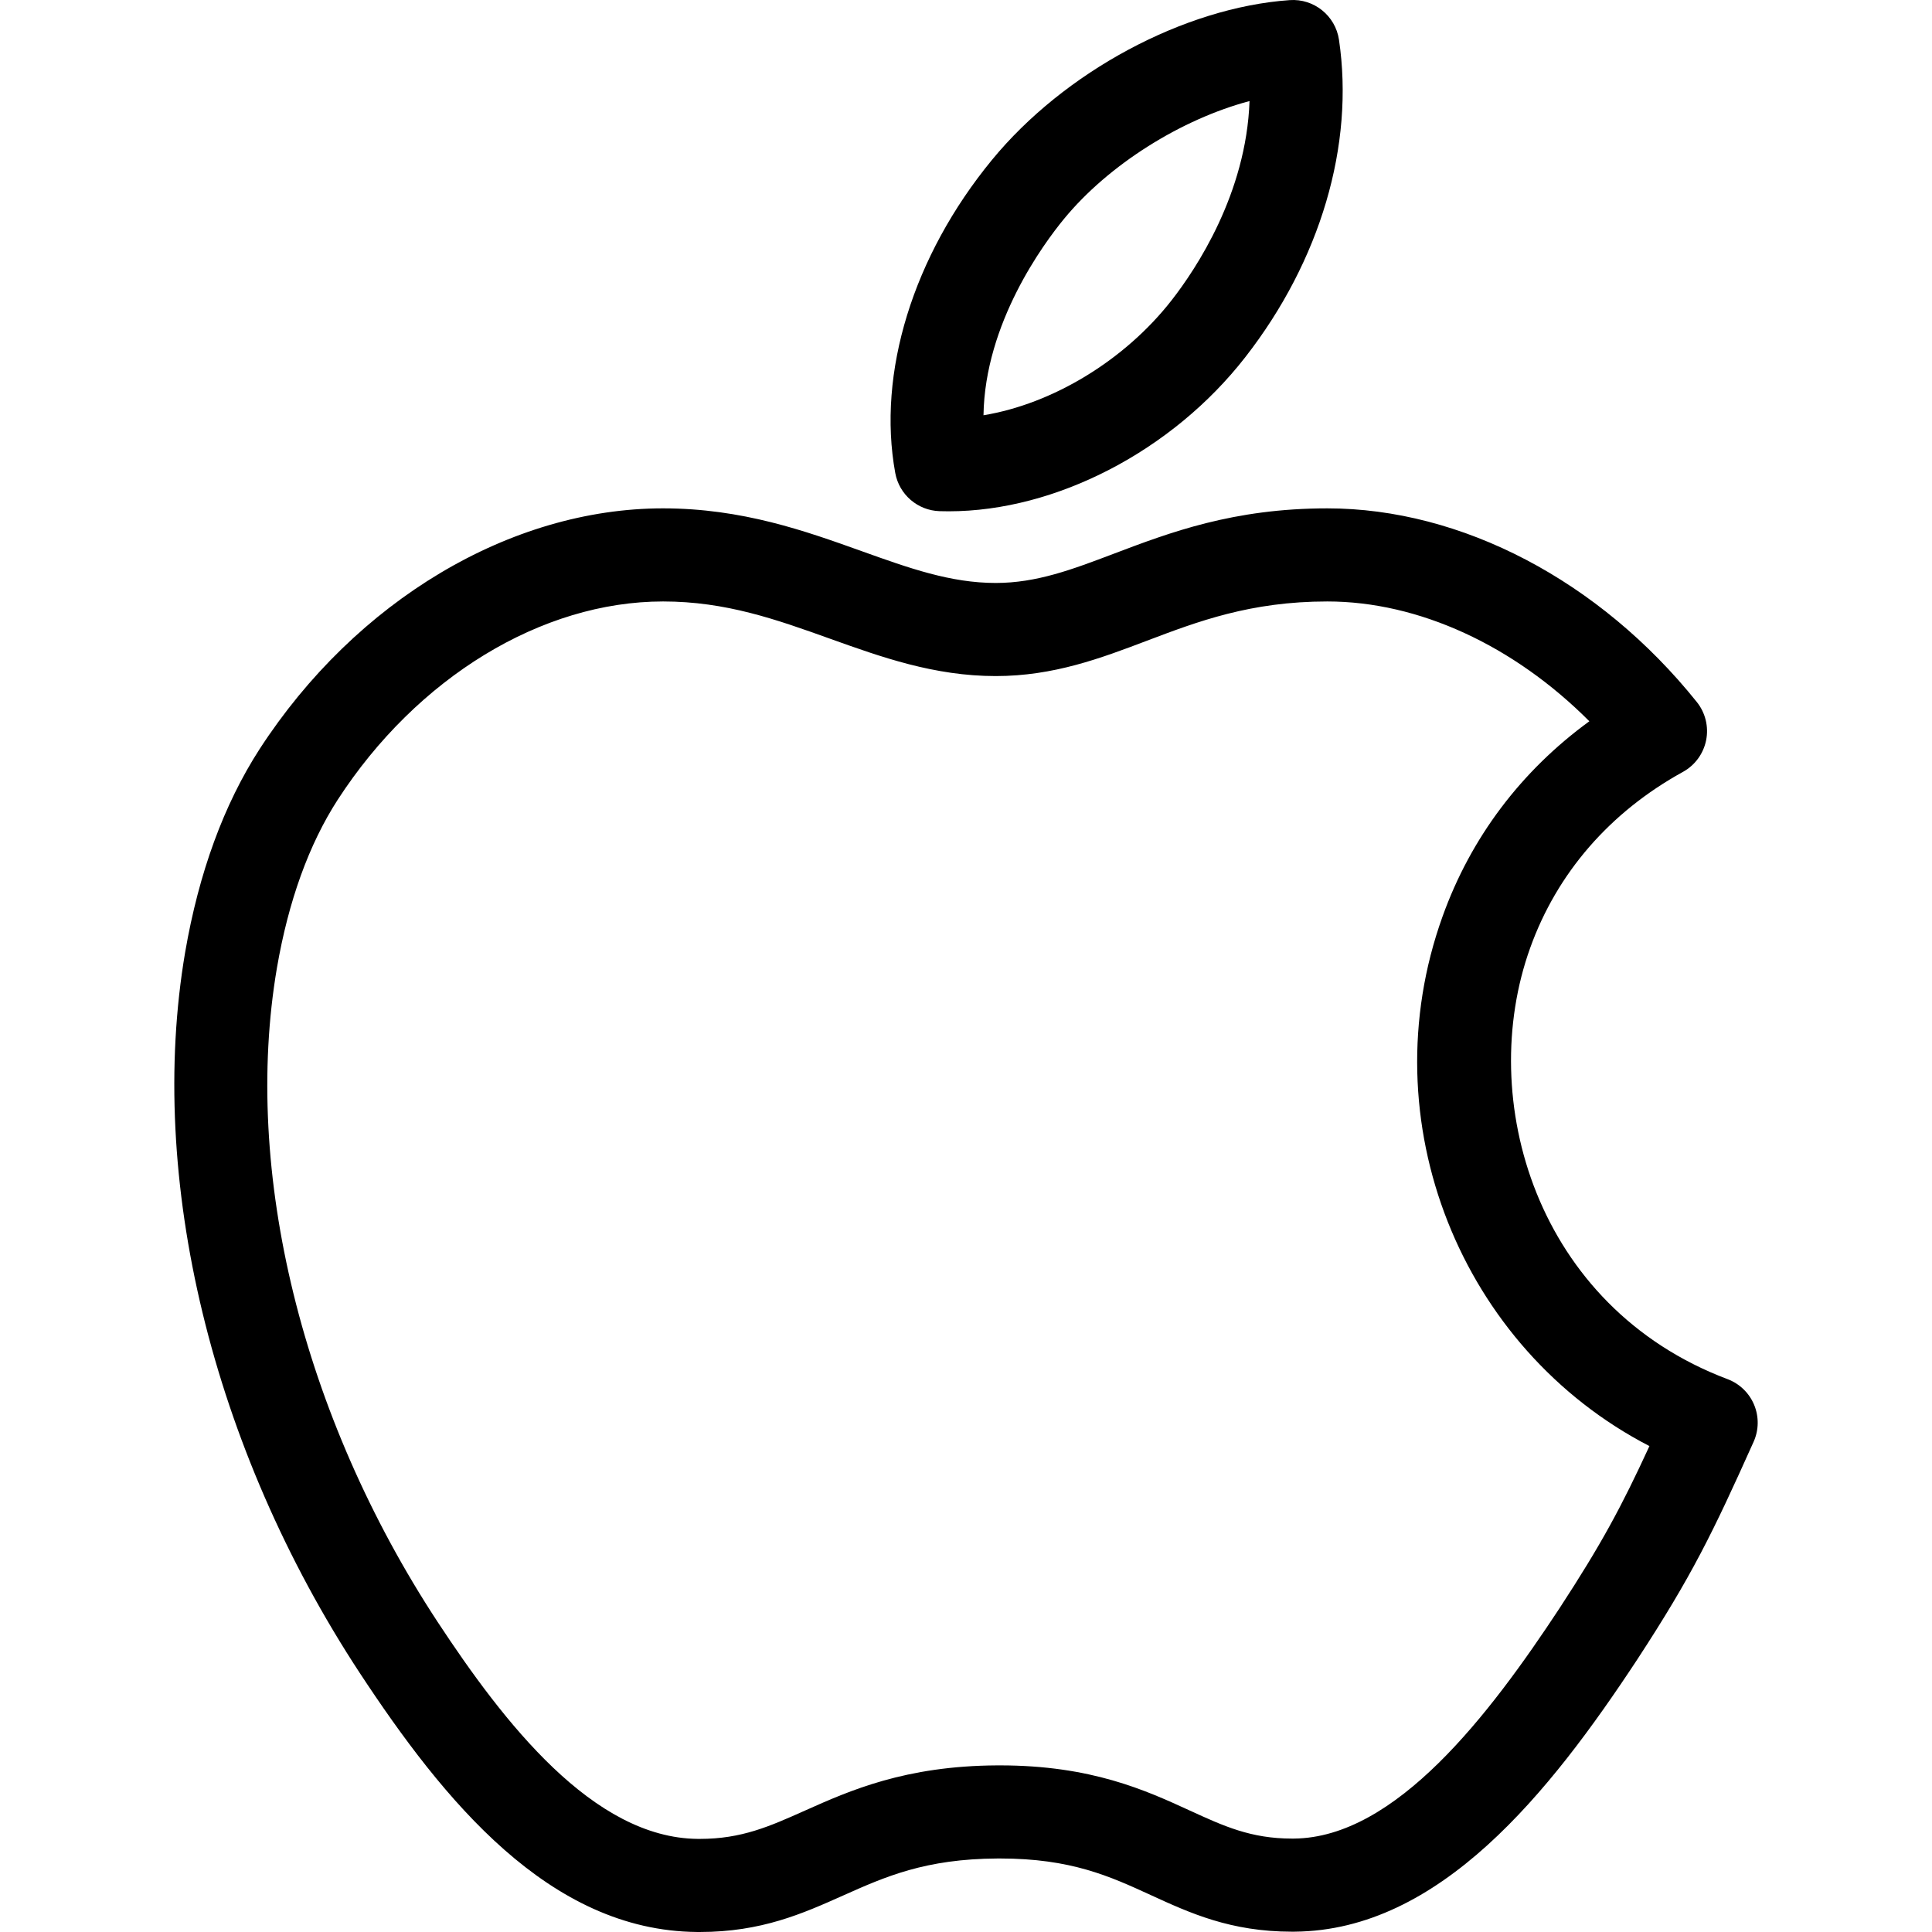
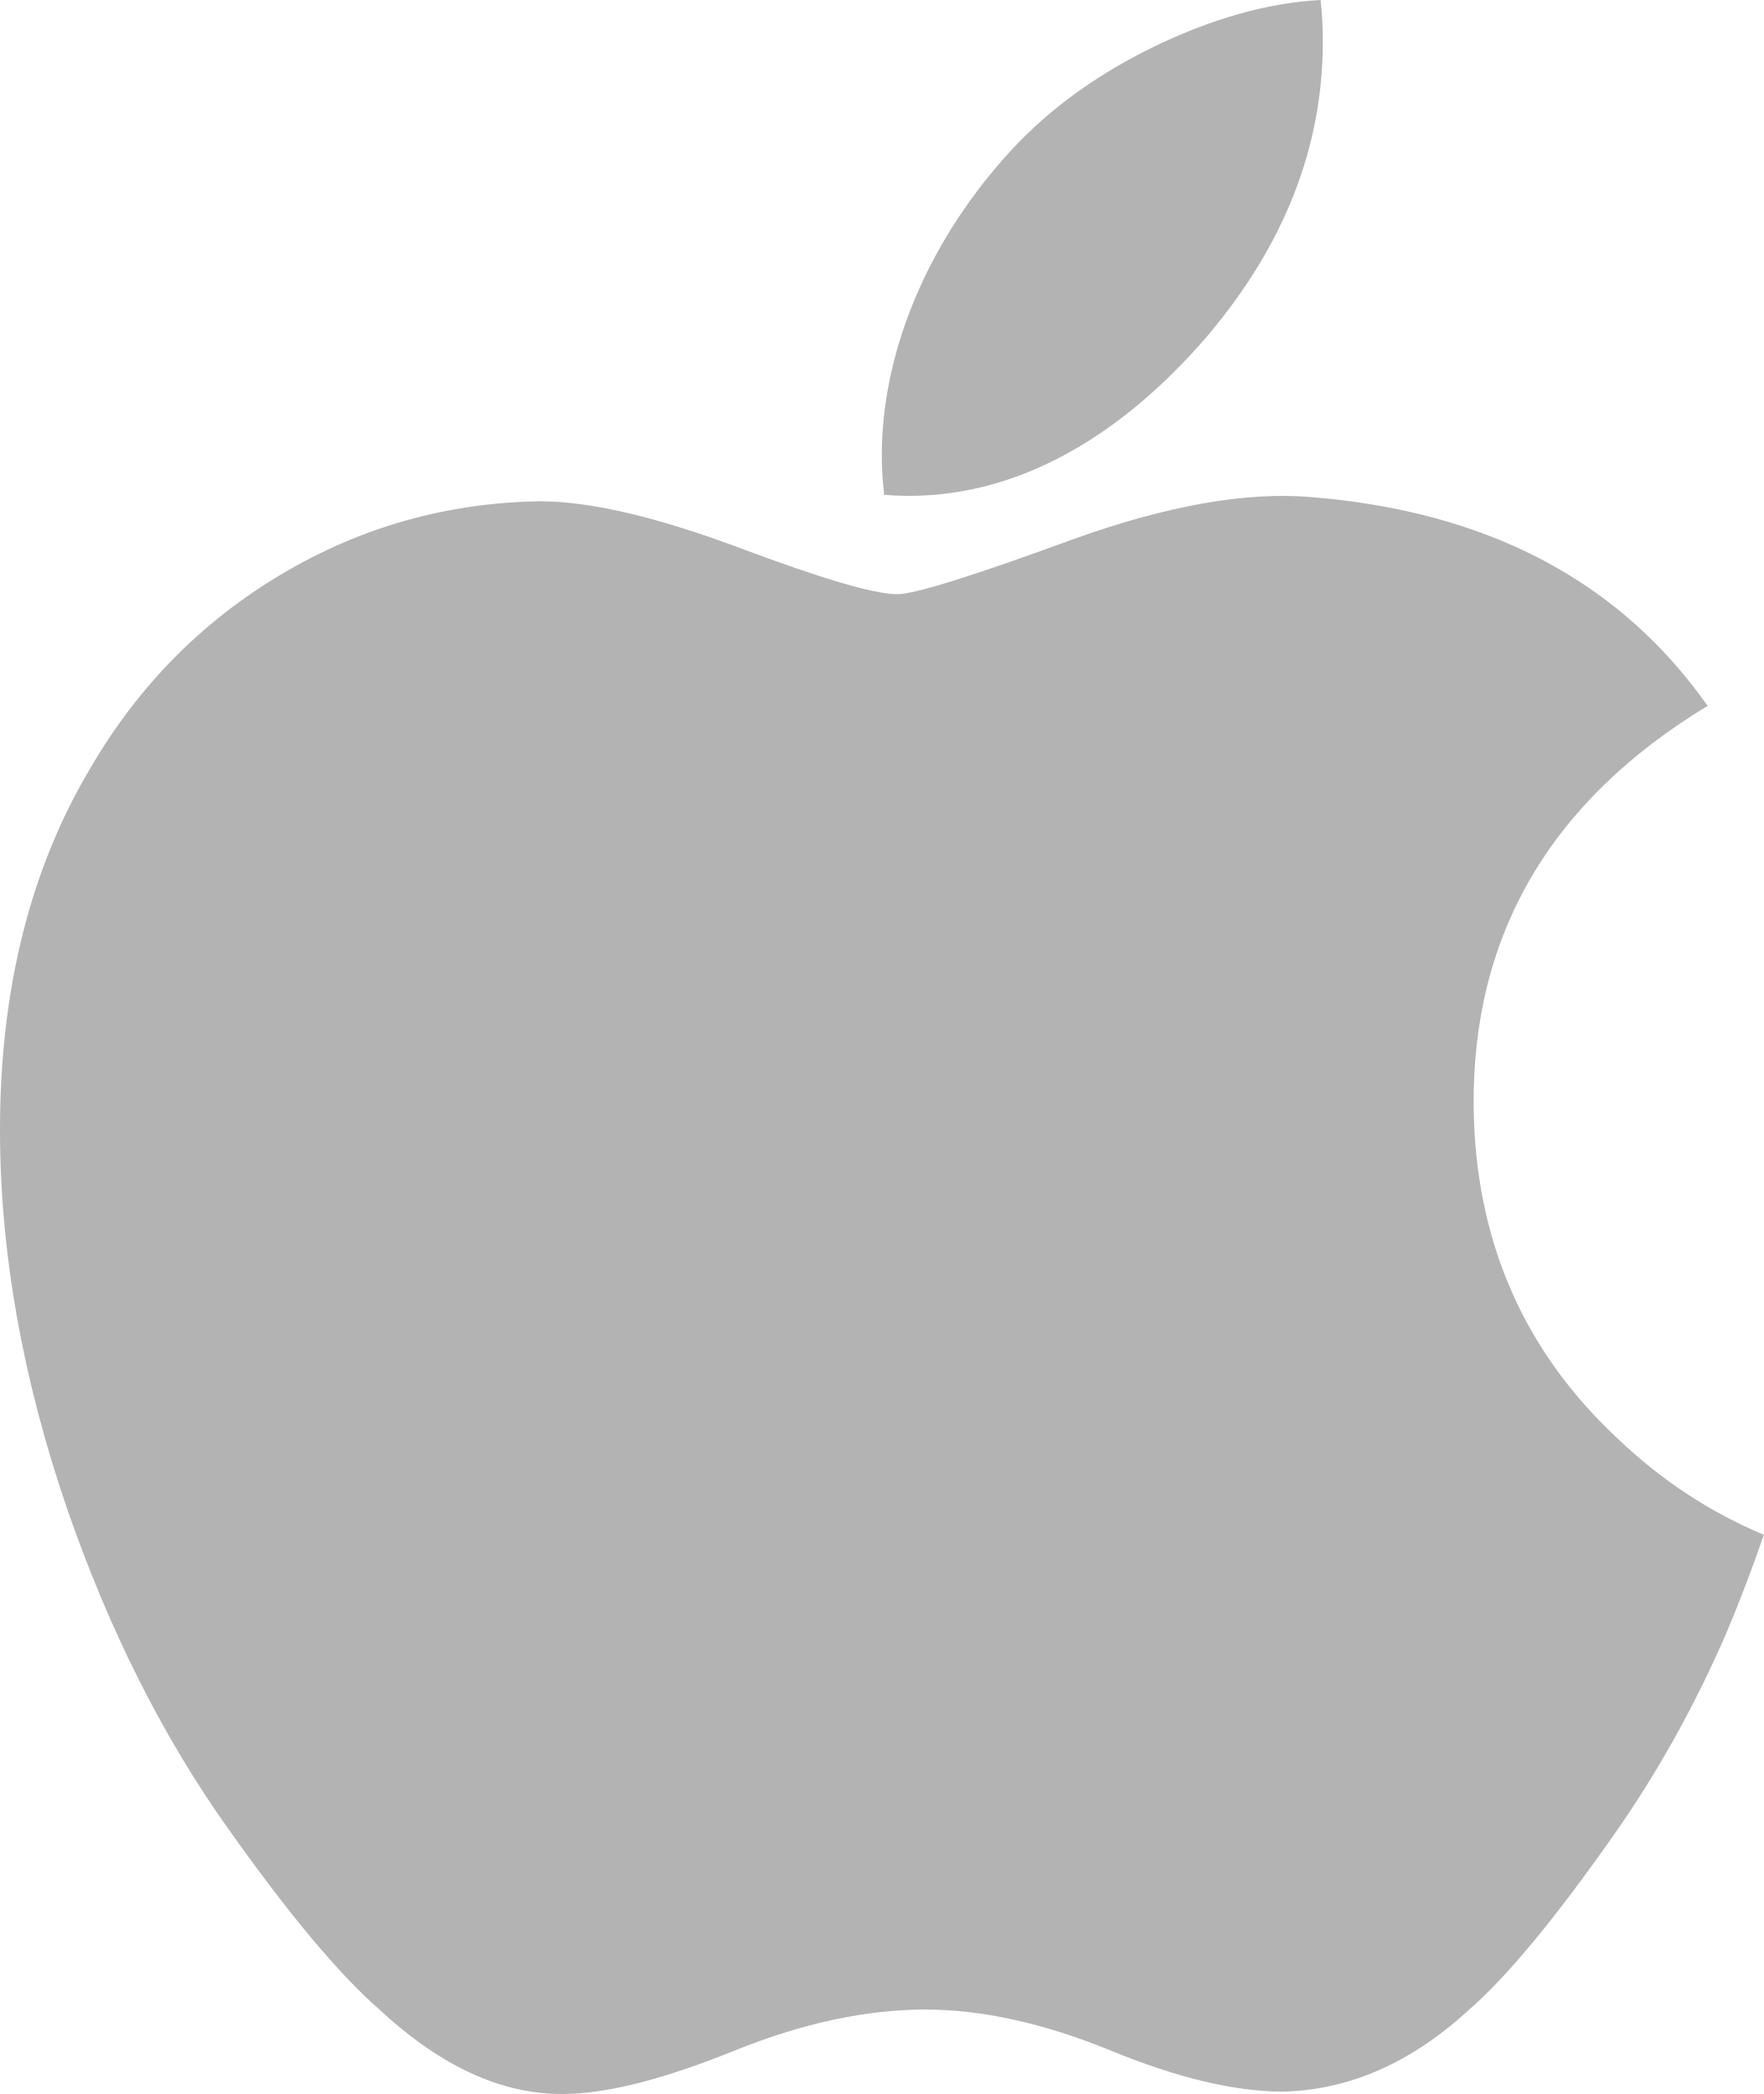
- <svg xmlns="http://www.w3.org/2000/svg" fill="#000000" height="800px" width="800px" version="1.1" id="Capa_1" viewBox="0 0 311.265 311.265" xml:space="preserve">
-   <g>
-     <path d="M151.379,82.354c0.487,0.015,0.977,0.022,1.464,0.022c0.001,0,0.001,0,0.002,0c17.285,0,36.041-9.745,47.777-24.823   C212.736,42.011,218.24,23.367,215.723,6.4c-0.575-3.875-4.047-6.662-7.943-6.381c-17.035,1.193-36.32,11.551-47.987,25.772   c-12.694,15.459-18.51,34.307-15.557,50.418C144.873,79.684,147.848,82.243,151.379,82.354z M171.388,35.309   c7.236-8.82,18.949-16.106,29.924-19.028c-0.522,14.924-8.626,27.056-12.523,32.056c-7.576,9.732-19.225,16.735-30.338,18.566   C158.672,52.062,168.14,39.265,171.388,35.309z" />
-     <path d="M282.608,226.332c-0.794-1.91-2.343-3.407-4.279-4.137c-30.887-11.646-40.56-45.12-31.807-69.461   c4.327-12.073,12.84-21.885,24.618-28.375c1.938-1.068,3.306-2.938,3.737-5.109c0.431-2.171-0.12-4.422-1.503-6.149   c-15.654-19.536-37.906-31.199-59.525-31.199c-15.136,0-25.382,3.886-34.422,7.314c-6.659,2.525-12.409,4.706-19.001,4.706   c-7.292,0-13.942-2.382-21.644-5.141c-9.003-3.225-19.206-6.88-31.958-6.88c-24.577,0-49.485,14.863-65.013,38.803   c-5.746,8.905-9.775,19.905-11.98,32.708c-6.203,36.422,4.307,79.822,28.118,116.101c13.503,20.53,30.519,41.546,54.327,41.749   l0.486,0.002c9.917,0,16.589-2.98,23.041-5.862c6.818-3.045,13.258-5.922,24.923-5.98l0.384-0.001   c11.445,0,17.681,2.861,24.283,5.89c6.325,2.902,12.866,5.903,22.757,5.903l0.453-0.003c23.332-0.198,41.002-22.305,55.225-43.925   c8.742-13.391,12.071-20.235,18.699-35.003C283.373,230.396,283.402,228.242,282.608,226.332z M251.281,259.065   c-11.329,17.222-26.433,37.008-42.814,37.148l-0.318,0.001c-6.615,0-10.979-2.003-16.503-4.537   c-7.046-3.233-15.815-7.256-30.538-7.256l-0.463,0.001c-14.819,0.074-23.77,4.072-30.961,7.285   c-5.701,2.547-10.204,4.558-16.923,4.558l-0.348-0.001c-16.862-0.145-31.267-18.777-41.929-34.987   c-21.78-33.184-31.45-72.565-25.869-105.332c1.858-10.789,5.155-19.909,9.79-27.093c12.783-19.708,32.869-31.951,52.419-31.951   c10.146,0,18.284,2.915,26.9,6.001c8.262,2.96,16.805,6.02,26.702,6.02c9.341,0,16.956-2.888,24.32-5.681   c8.218-3.117,16.717-6.34,29.104-6.34c14.739,0,30.047,7.097,42.211,19.302c-11.002,8.02-19.102,18.756-23.655,31.461   c-11.872,33.016,2.986,69.622,33.334,85.316C261.229,242.764,258.024,248.734,251.281,259.065z" />
-   </g>
+ <svg xmlns="http://www.w3.org/2000/svg" width="842.32" height="1000">
+   <path fill="#b3b3b3" d="M824.666 779.304c-15.123 34.937-33.024 67.097-53.764 96.664-28.271 40.307-51.418 68.208-69.257 83.701-27.653 25.431-57.282 38.456-89.01 39.196-22.777 0-50.245-6.481-82.22-19.629-32.079-13.086-61.56-19.567-88.516-19.567-28.271 0-58.591 6.481-91.022 19.567-32.481 13.148-58.646 19.999-78.652 20.678-30.425 1.296-60.751-12.098-91.022-40.246-19.32-16.851-43.486-45.739-72.436-86.664-31.061-43.702-56.597-94.38-76.603-152.156C10.74 658.443 0 598.013 0 539.508c0-67.016 14.481-124.817 43.486-173.254C66.282 327.348 96.608 296.658 134.564 274.128c37.956-22.53 78.967-34.011 123.132-34.746 24.166 0 55.856 7.475 95.238 22.166 39.27 14.74 64.486 22.215 75.541 22.215 8.265 0 36.277-8.741 83.763-26.166 44.906-16.16 82.806-22.851 113.855-20.215 84.133 6.79 147.341 39.956 189.377 99.707-75.245 45.591-112.466 109.447-111.725 191.365.679 63.807 23.826 116.904 69.319 159.063 20.617 19.567 43.641 34.69 69.257 45.431-5.555 16.111-11.419 31.542-17.654 46.357zM631.709 20.006c0 50.011-18.271 96.707-54.69 139.928-43.949 51.381-97.108 81.072-154.755 76.387-.735-6-1.16-12.314-1.16-18.95 0-48.011 20.901-99.392 58.017-141.403 18.53-21.271 42.097-38.957 70.677-53.066C578.316 9.002 605.29 1.316 630.66 0c.741 6.686 1.049 13.372 1.049 20.005z" />
</svg>
